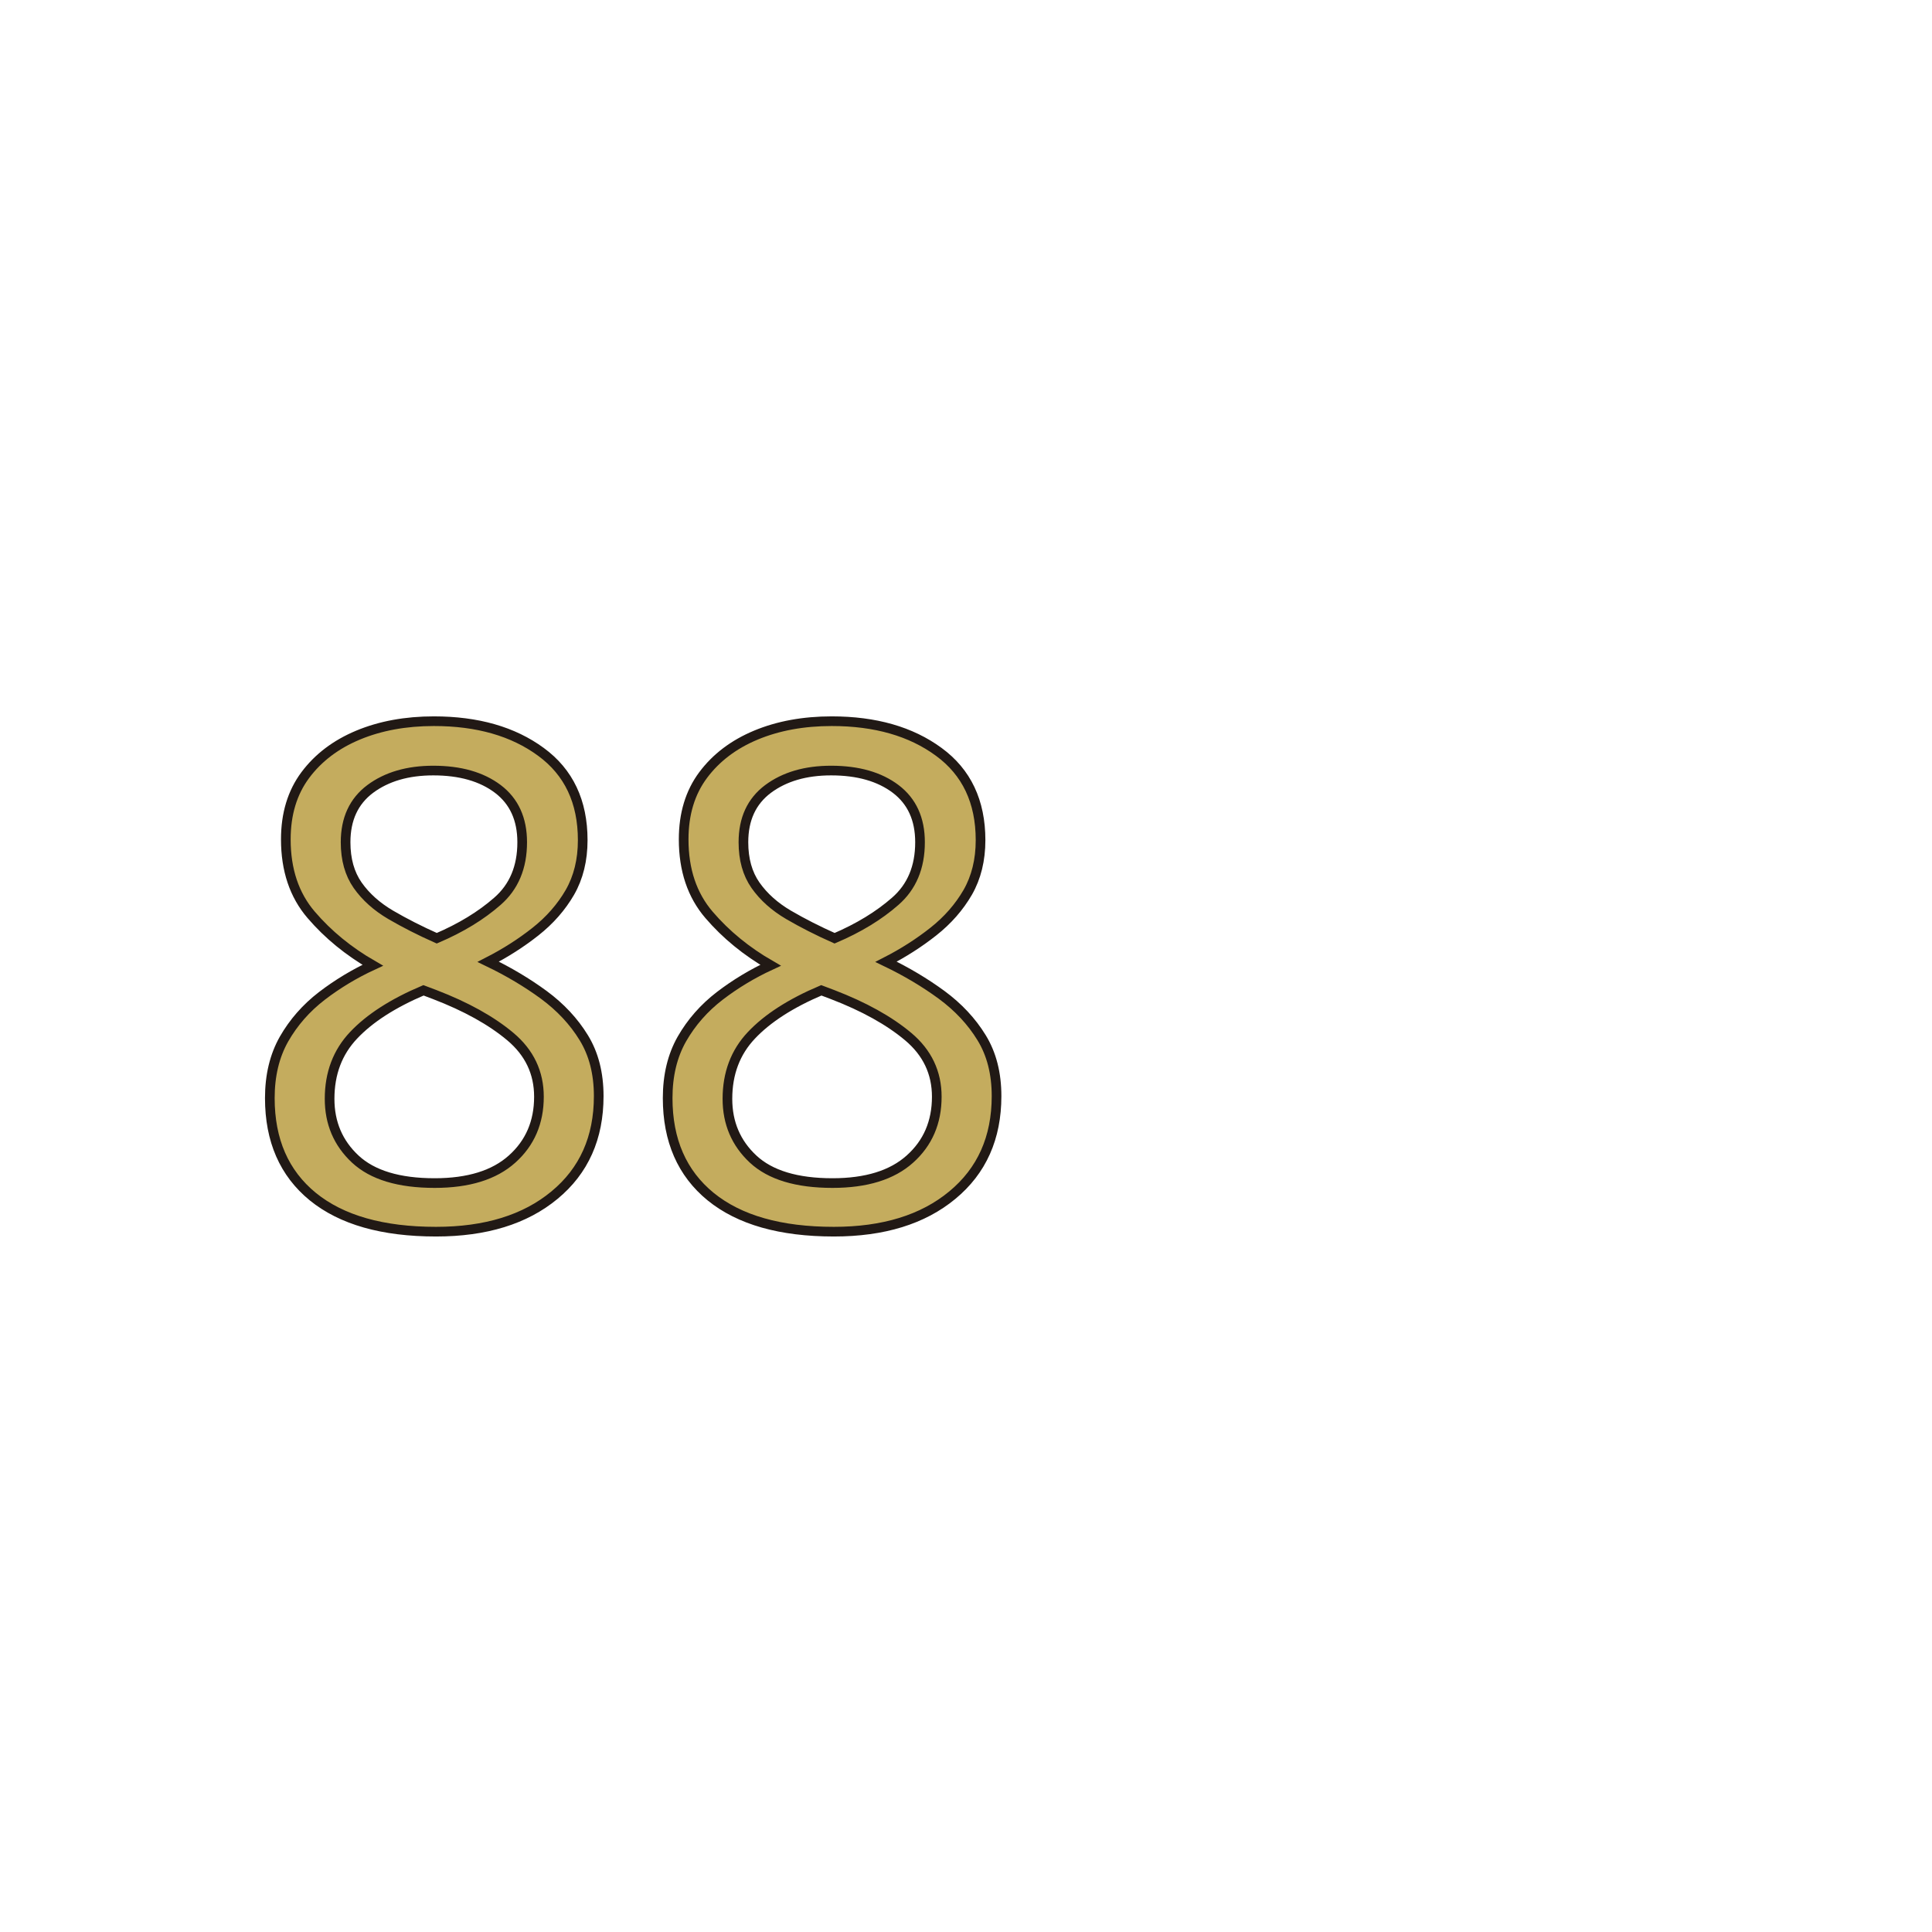
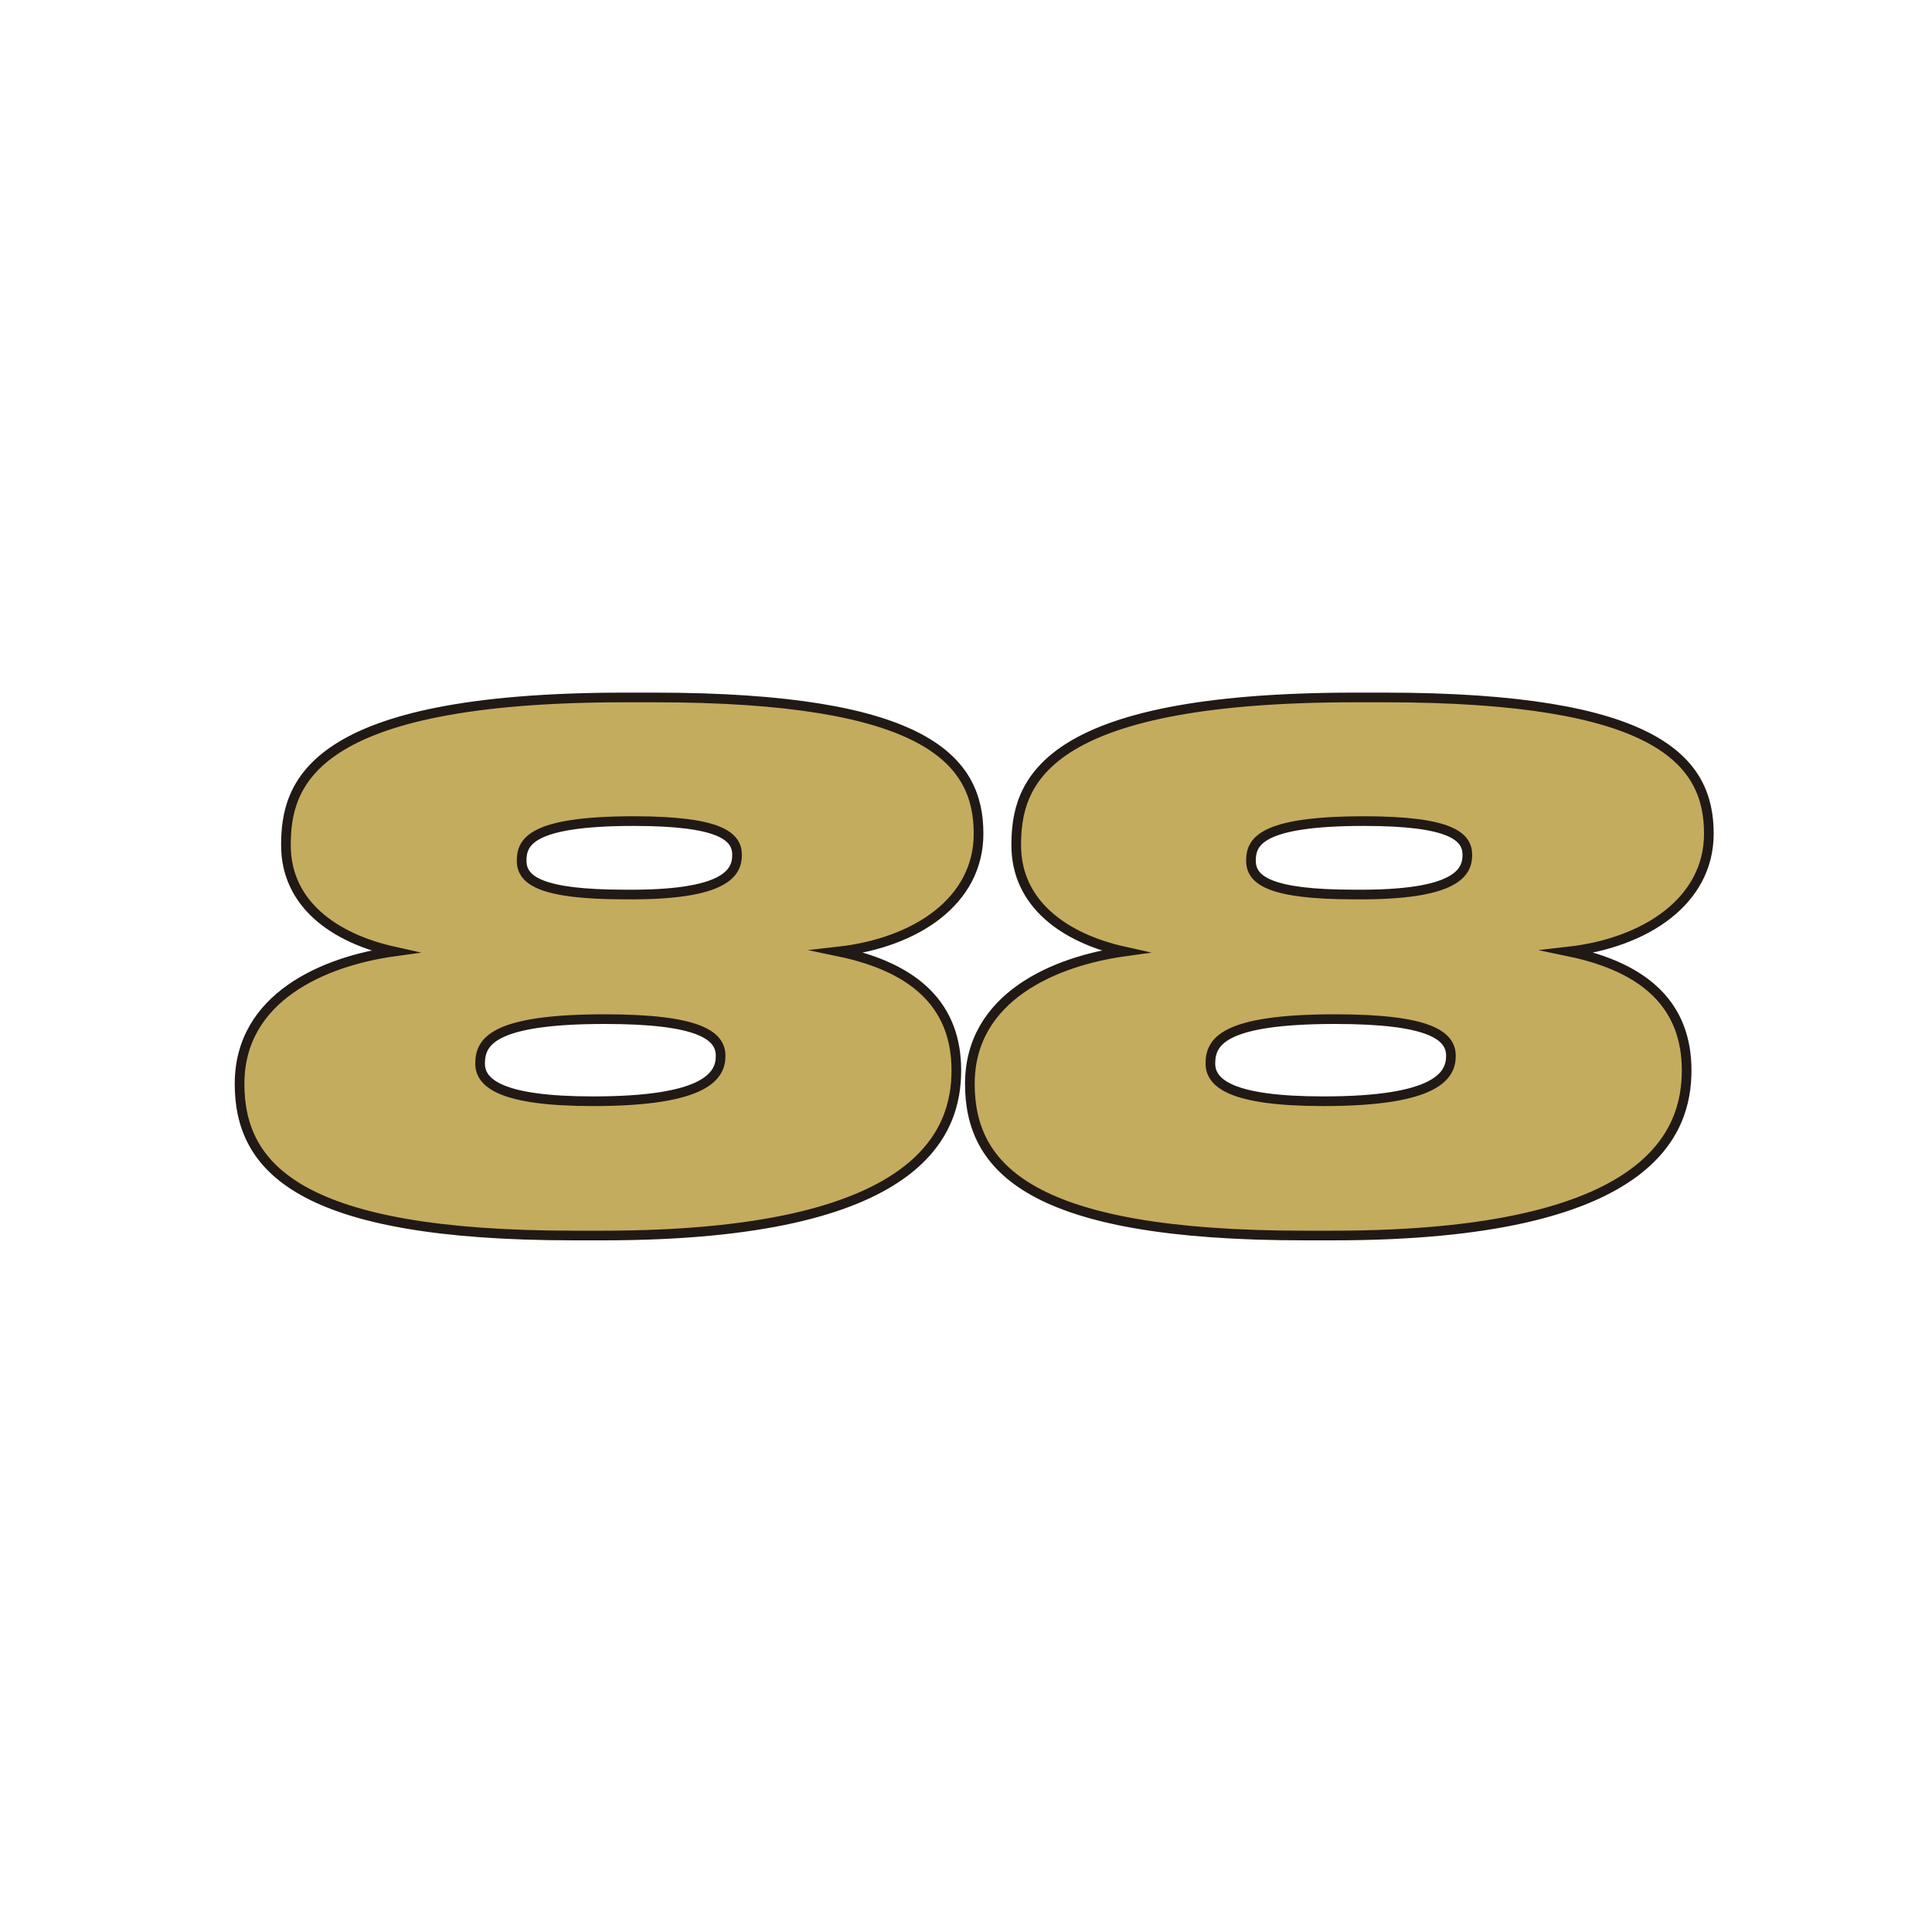
<svg xmlns="http://www.w3.org/2000/svg" version="1.1" id="图层_1" x="0px" y="0px" viewBox="0 0 200 200" style="enable-background:new 0 0 200 200;" xml:space="preserve">
  <style type="text/css">
- 	.st0{fill:none;}
- 	.st1{fill:#C4AC5E;stroke:#211915;stroke-miterlimit:10;}
- 	.st2{font-family:'DrukWide-HeavyItalic';}
- 	.st3{font-size:72px;}
+ 	.st0{fill:#C4AC5E;stroke:#211915;stroke-miterlimit:10;}
</style>
-   <rect x="18.5" y="23.5" class="st0" width="163" height="153" />
-   <text transform="matrix(1 0 0 1 24.4009 126.7832)" class="st1 st2 st3">88</text>
-   <rect x="579" y="44" class="st0" width="7" height="0" />
+   <g>
+     <path class="st0" d="M86.8,98.5c8.2,1.7,12.2,5.8,12.2,12.3c0,6.3-3.5,17.1-36.6,17.1h-3c-28.4,0-34.6-7-34.6-15.7   c0-9,8.8-12.7,16-13.7c-6.3-1.4-11.2-5-11.2-11c0-6.2,2.3-15.3,35.1-15.3h3c28.4,0,33.6,6.6,33.6,14.1   C101.3,93.3,94.8,97.6,86.8,98.5z M74.6,109.3c0-2.1-2.2-3.8-12-3.8c-11.7,0-12.9,2.4-12.9,4.6c0,2,2.1,3.9,11.7,3.9   C73.2,114,74.6,111.3,74.6,109.3z M76.3,88.5c0-1.9-1.7-3.5-10.7-3.5C54.9,85,54,87.2,54,89.1c0,2,1.9,3.5,10.7,3.5   C75.2,92.7,76.3,90.3,76.3,88.5z" />
+     <path class="st0" d="M162.4,98.5c8.2,1.7,12.2,5.8,12.2,12.3c0,6.3-3.5,17.1-36.6,17.1h-3c-28.4,0-34.6-7-34.6-15.7   c0-9,8.8-12.7,16-13.7c-6.3-1.4-11.2-5-11.2-11c0-6.2,2.3-15.3,35.1-15.3h3c28.4,0,33.6,6.6,33.6,14.1   C176.9,93.3,170.3,97.6,162.4,98.5z M150.2,109.3c0-2.1-2.2-3.8-12-3.8c-11.7,0-12.9,2.4-12.9,4.6c0,2,2.1,3.9,11.7,3.9   C148.8,114,150.2,111.3,150.2,109.3z M151.9,88.5c0-1.9-1.7-3.5-10.7-3.5c-10.8,0-11.7,2.2-11.7,4.1c0,2,1.9,3.5,10.7,3.5   C150.8,92.7,151.9,90.3,151.9,88.5z" />
+   </g>
+   <rect x="579" y="44" style="fill:none;" width="7" height="0" />
</svg>
